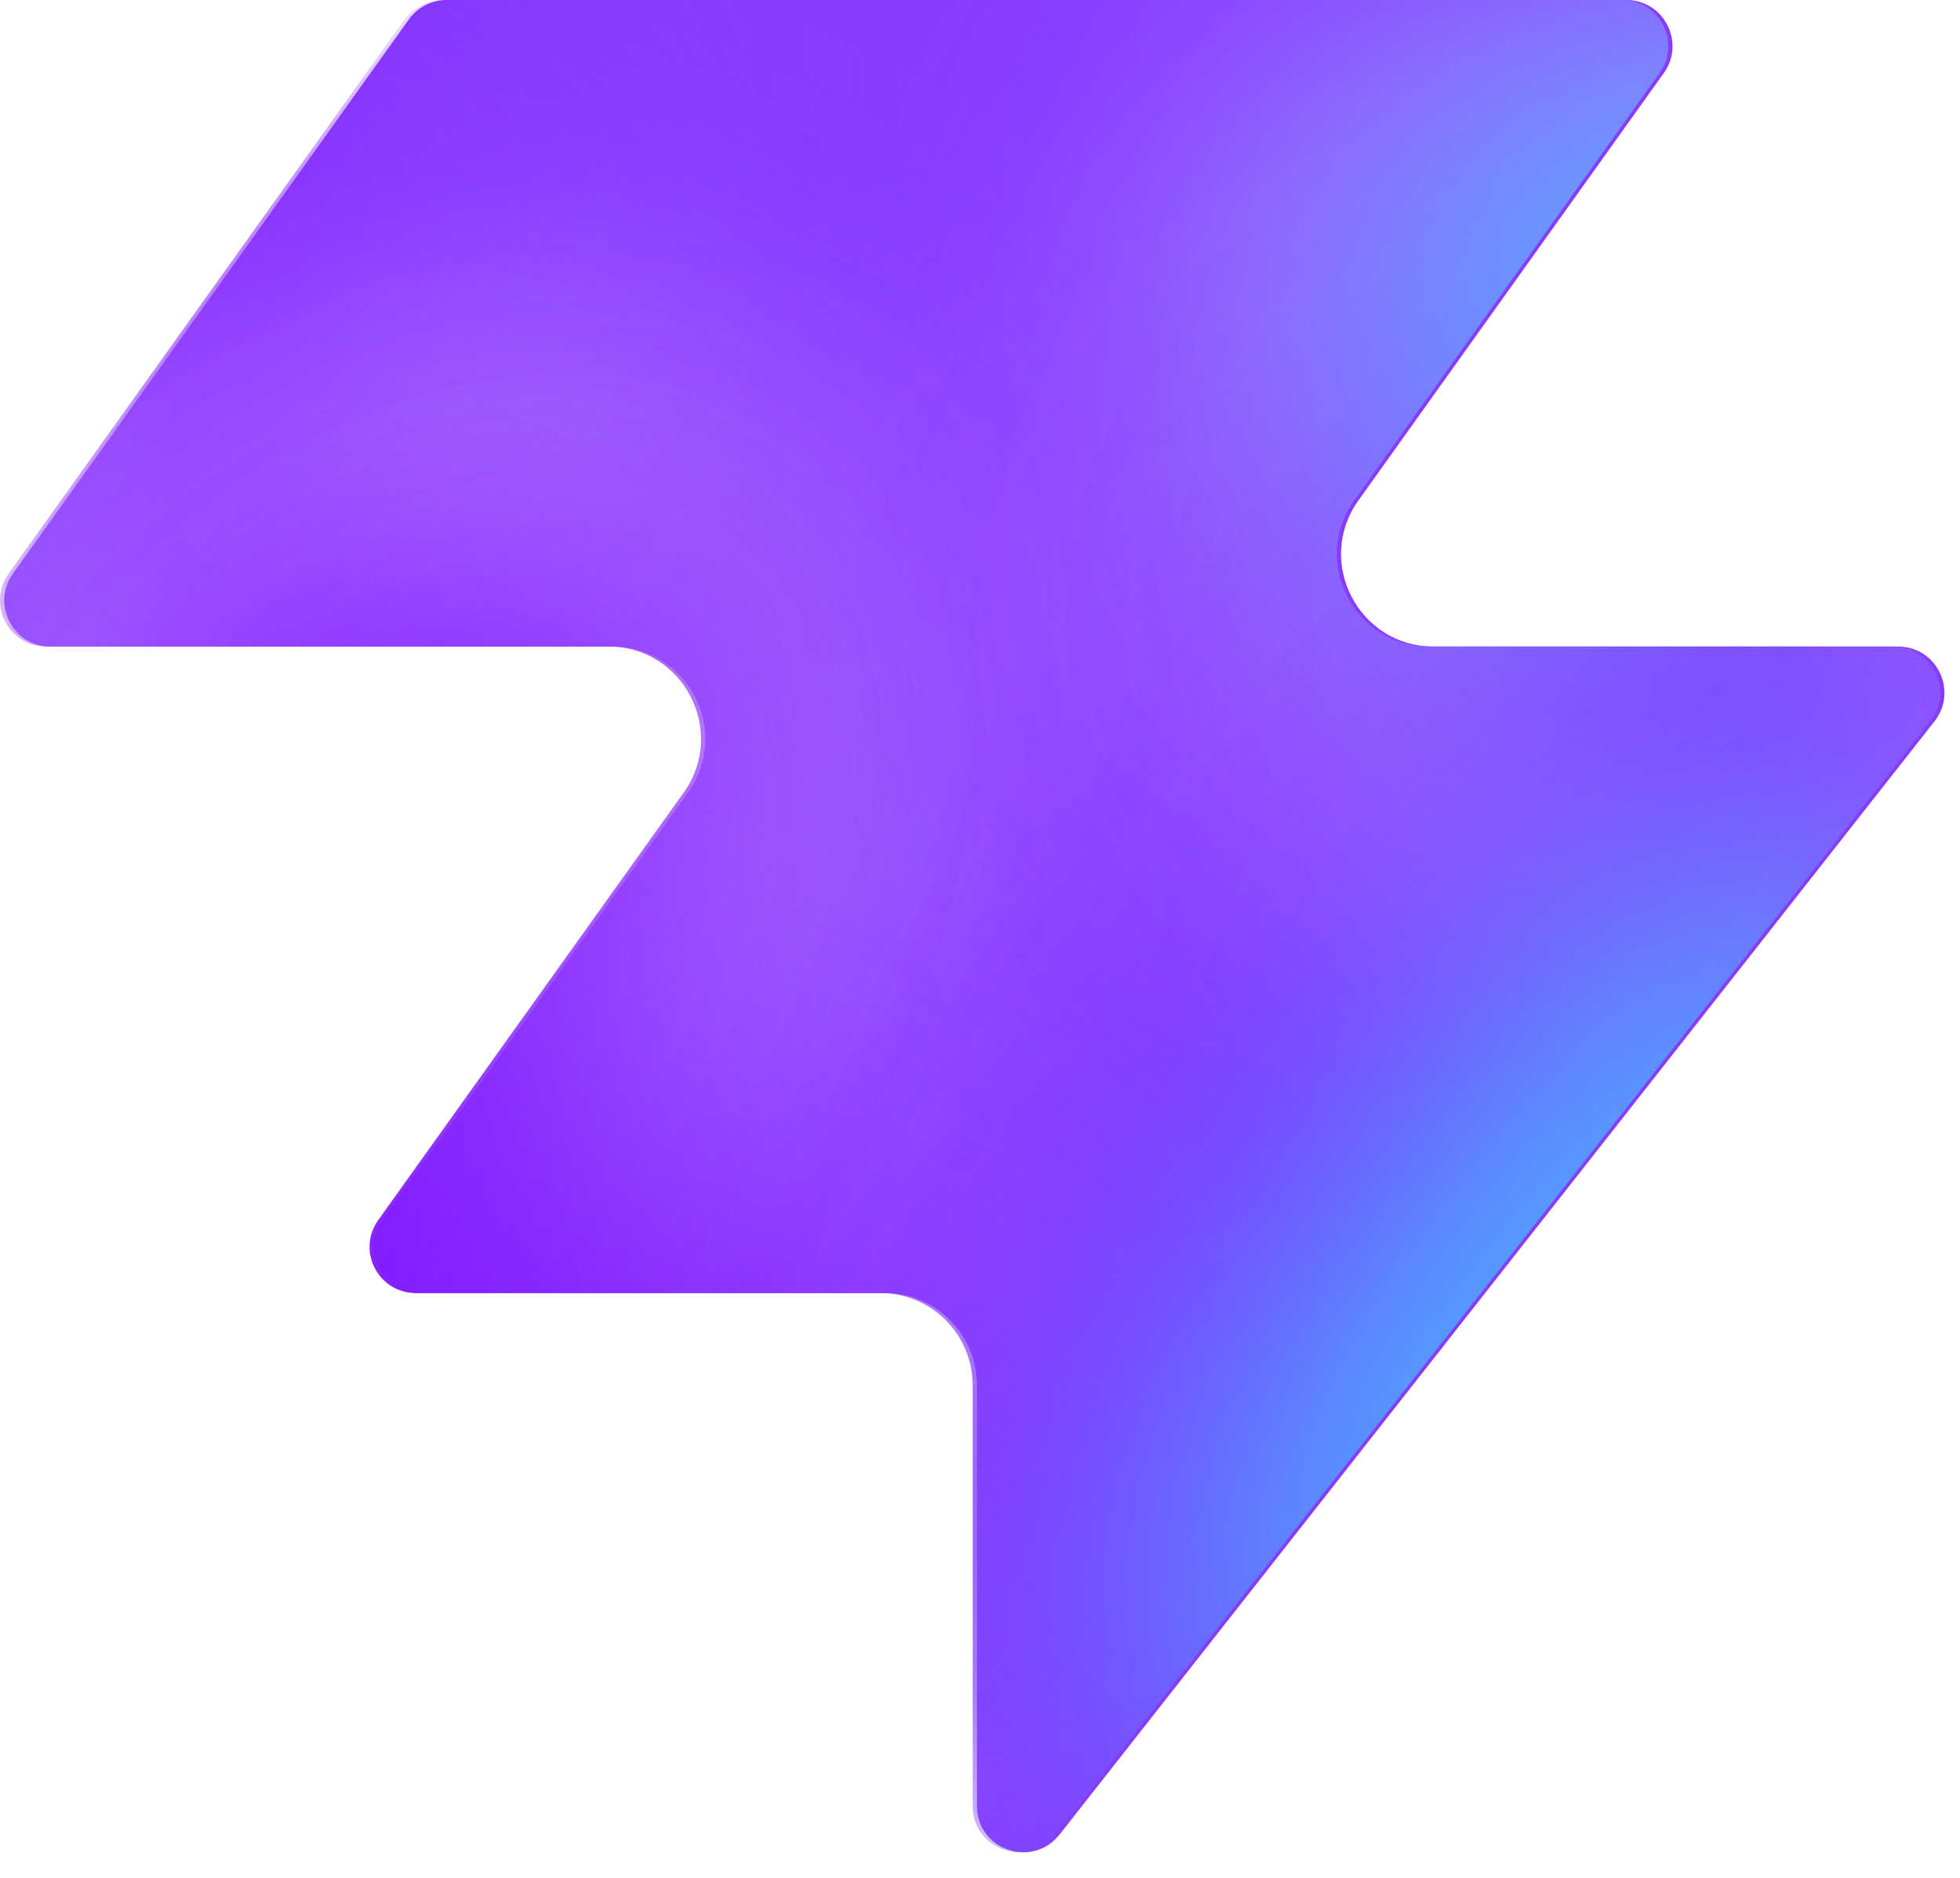
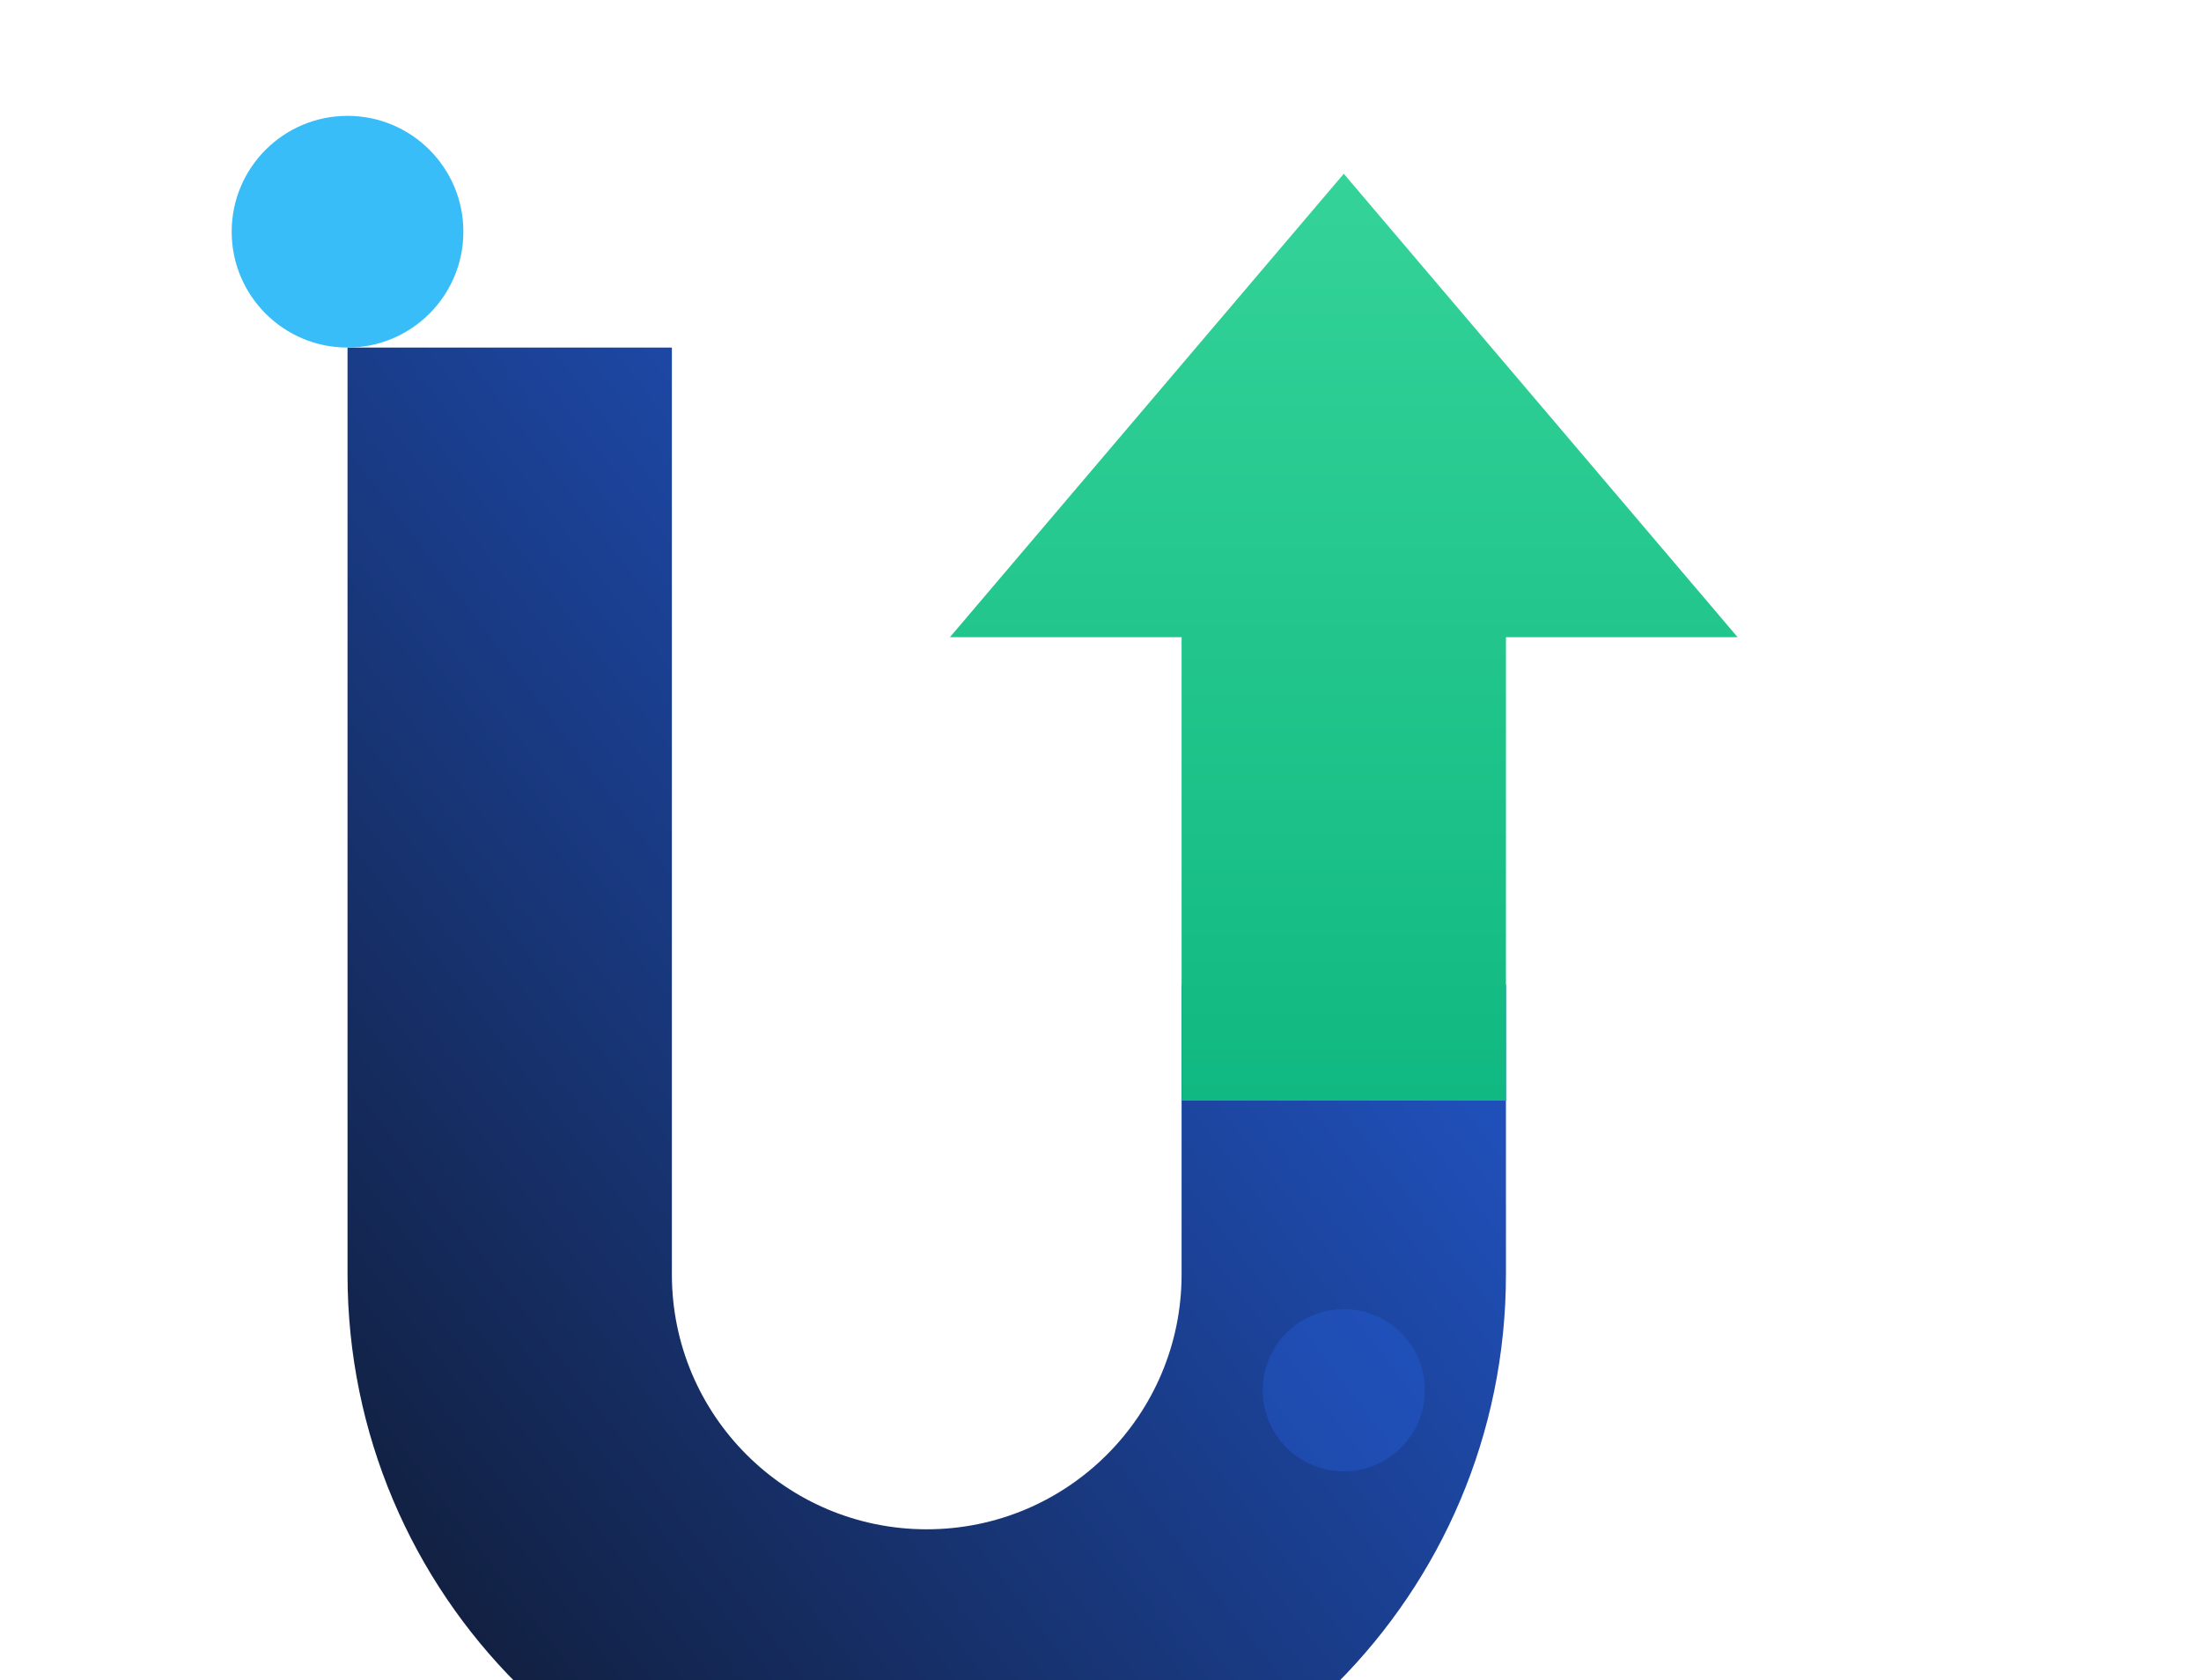
- <svg xmlns="http://www.w3.org/2000/svg" width="48" height="46" fill="none" viewBox="0 0 48 46">
-   <path fill="#863bff" d="M25.946 44.938c-.664.845-2.021.375-2.021-.698V33.937a2.26 2.26 0 0 0-2.262-2.262H10.287c-.92 0-1.456-1.04-.92-1.788l7.48-10.471c1.07-1.497 0-3.578-1.842-3.578H1.237c-.92 0-1.456-1.04-.92-1.788L10.013.474c.214-.297.556-.474.92-.474h28.894c.92 0 1.456 1.04.92 1.788l-7.48 10.471c-1.07 1.498 0 3.579 1.842 3.579h11.377c.943 0 1.473 1.088.89 1.83L25.947 44.94z" style="fill:#863bff;fill:color(display-p3 .525 .23 1);fill-opacity:1" />
-   <mask id="a" width="48" height="46" x="0" y="0" maskUnits="userSpaceOnUse" style="mask-type:alpha">
-     <path fill="#000" d="M25.842 44.938c-.664.844-2.021.375-2.021-.698V33.937a2.26 2.26 0 0 0-2.262-2.262H10.183c-.92 0-1.456-1.04-.92-1.788l7.48-10.471c1.07-1.498 0-3.579-1.842-3.579H1.133c-.92 0-1.456-1.04-.92-1.787L9.91.473c.214-.297.556-.474.92-.474h28.894c.92 0 1.456 1.04.92 1.788l-7.48 10.471c-1.07 1.498 0 3.578 1.842 3.578h11.377c.943 0 1.473 1.088.89 1.832L25.843 44.94z" style="fill:#000;fill-opacity:1" />
-   </mask>
-   <g mask="url(#a)">
-     <g filter="url(#b)">
-       <ellipse cx="5.508" cy="14.704" fill="#ede6ff" rx="5.508" ry="14.704" style="fill:#ede6ff;fill:color(display-p3 .927 .903 1);fill-opacity:1" transform="matrix(.00324 1 1 -.00324 -4.47 31.516)" />
-     </g>
-     <g filter="url(#c)">
-       <ellipse cx="10.399" cy="29.851" fill="#ede6ff" rx="10.399" ry="29.851" style="fill:#ede6ff;fill:color(display-p3 .927 .903 1);fill-opacity:1" transform="matrix(.00324 1 1 -.00324 -39.328 7.883)" />
-     </g>
-     <g filter="url(#d)">
-       <ellipse cx="5.508" cy="30.487" fill="#7e14ff" rx="5.508" ry="30.487" style="fill:#7e14ff;fill:color(display-p3 .492 .077 1);fill-opacity:1" transform="rotate(89.814 -25.913 -14.639)scale(1 -1)" />
-     </g>
-     <g filter="url(#e)">
-       <ellipse cx="5.508" cy="30.599" fill="#7e14ff" rx="5.508" ry="30.599" style="fill:#7e14ff;fill:color(display-p3 .492 .077 1);fill-opacity:1" transform="rotate(89.814 -32.644 -3.334)scale(1 -1)" />
-     </g>
-     <g filter="url(#f)">
-       <ellipse cx="5.508" cy="30.599" fill="#7e14ff" rx="5.508" ry="30.599" style="fill:#7e14ff;fill:color(display-p3 .492 .077 1);fill-opacity:1" transform="matrix(.00324 1 1 -.00324 -34.34 30.47)" />
-     </g>
-     <g filter="url(#g)">
-       <ellipse cx="14.072" cy="22.078" fill="#ede6ff" rx="14.072" ry="22.078" style="fill:#ede6ff;fill:color(display-p3 .927 .903 1);fill-opacity:1" transform="rotate(93.35 24.506 48.493)scale(-1 1)" />
-     </g>
-     <g filter="url(#h)">
-       <ellipse cx="3.47" cy="21.501" fill="#7e14ff" rx="3.47" ry="21.501" style="fill:#7e14ff;fill:color(display-p3 .492 .077 1);fill-opacity:1" transform="rotate(89.009 28.708 47.59)scale(-1 1)" />
-     </g>
-     <g filter="url(#i)">
-       <ellipse cx="3.47" cy="21.501" fill="#7e14ff" rx="3.47" ry="21.501" style="fill:#7e14ff;fill:color(display-p3 .492 .077 1);fill-opacity:1" transform="rotate(89.009 28.708 47.59)scale(-1 1)" />
-     </g>
-     <g filter="url(#j)">
-       <ellipse cx=".387" cy="8.972" fill="#7e14ff" rx="4.407" ry="29.108" style="fill:#7e14ff;fill:color(display-p3 .492 .077 1);fill-opacity:1" transform="rotate(39.51 .387 8.972)" />
-     </g>
-     <g filter="url(#k)">
-       <ellipse cx="47.523" cy="-6.092" fill="#7e14ff" rx="4.407" ry="29.108" style="fill:#7e14ff;fill:color(display-p3 .492 .077 1);fill-opacity:1" transform="rotate(37.892 47.523 -6.092)" />
-     </g>
-     <g filter="url(#l)">
-       <ellipse cx="41.412" cy="6.333" fill="#47bfff" rx="5.971" ry="9.665" style="fill:#47bfff;fill:color(display-p3 .28 .748 1);fill-opacity:1" transform="rotate(37.892 41.412 6.333)" />
-     </g>
-     <g filter="url(#m)">
-       <ellipse cx="-1.879" cy="38.332" fill="#7e14ff" rx="4.407" ry="29.108" style="fill:#7e14ff;fill:color(display-p3 .492 .077 1);fill-opacity:1" transform="rotate(37.892 -1.88 38.332)" />
-     </g>
-     <g filter="url(#n)">
-       <ellipse cx="-1.879" cy="38.332" fill="#7e14ff" rx="4.407" ry="29.108" style="fill:#7e14ff;fill:color(display-p3 .492 .077 1);fill-opacity:1" transform="rotate(37.892 -1.88 38.332)" />
-     </g>
-     <g filter="url(#o)">
-       <ellipse cx="35.651" cy="29.907" fill="#7e14ff" rx="4.407" ry="29.108" style="fill:#7e14ff;fill:color(display-p3 .492 .077 1);fill-opacity:1" transform="rotate(37.892 35.651 29.907)" />
-     </g>
-     <g filter="url(#p)">
-       <ellipse cx="38.418" cy="32.4" fill="#47bfff" rx="5.971" ry="15.297" style="fill:#47bfff;fill:color(display-p3 .28 .748 1);fill-opacity:1" transform="rotate(37.892 38.418 32.4)" />
-     </g>
-   </g>
+ <svg xmlns="http://www.w3.org/2000/svg" viewBox="0 0 190 145">
  <defs>
-     <filter id="b" width="60.045" height="41.654" x="-19.77" y="16.149" color-interpolation-filters="sRGB" filterUnits="userSpaceOnUse">
-       <feFlood flood-opacity="0" result="BackgroundImageFix" />
-       <feBlend in="SourceGraphic" in2="BackgroundImageFix" result="shape" />
-       <feGaussianBlur result="effect1_foregroundBlur_2002_17158" stdDeviation="7.659" />
-     </filter>
-     <filter id="c" width="90.34" height="51.437" x="-54.613" y="-7.533" color-interpolation-filters="sRGB" filterUnits="userSpaceOnUse">
-       <feFlood flood-opacity="0" result="BackgroundImageFix" />
-       <feBlend in="SourceGraphic" in2="BackgroundImageFix" result="shape" />
-       <feGaussianBlur result="effect1_foregroundBlur_2002_17158" stdDeviation="7.659" />
-     </filter>
-     <filter id="d" width="79.355" height="29.4" x="-49.64" y="2.03" color-interpolation-filters="sRGB" filterUnits="userSpaceOnUse">
-       <feFlood flood-opacity="0" result="BackgroundImageFix" />
-       <feBlend in="SourceGraphic" in2="BackgroundImageFix" result="shape" />
-       <feGaussianBlur result="effect1_foregroundBlur_2002_17158" stdDeviation="4.596" />
-     </filter>
-     <filter id="e" width="79.579" height="29.4" x="-45.045" y="20.029" color-interpolation-filters="sRGB" filterUnits="userSpaceOnUse">
-       <feFlood flood-opacity="0" result="BackgroundImageFix" />
-       <feBlend in="SourceGraphic" in2="BackgroundImageFix" result="shape" />
-       <feGaussianBlur result="effect1_foregroundBlur_2002_17158" stdDeviation="4.596" />
-     </filter>
-     <filter id="f" width="79.579" height="29.4" x="-43.513" y="21.178" color-interpolation-filters="sRGB" filterUnits="userSpaceOnUse">
-       <feFlood flood-opacity="0" result="BackgroundImageFix" />
-       <feBlend in="SourceGraphic" in2="BackgroundImageFix" result="shape" />
-       <feGaussianBlur result="effect1_foregroundBlur_2002_17158" stdDeviation="4.596" />
-     </filter>
-     <filter id="g" width="74.749" height="58.852" x="15.756" y="-17.901" color-interpolation-filters="sRGB" filterUnits="userSpaceOnUse">
-       <feFlood flood-opacity="0" result="BackgroundImageFix" />
-       <feBlend in="SourceGraphic" in2="BackgroundImageFix" result="shape" />
-       <feGaussianBlur result="effect1_foregroundBlur_2002_17158" stdDeviation="7.659" />
-     </filter>
-     <filter id="h" width="61.377" height="25.362" x="23.548" y="2.284" color-interpolation-filters="sRGB" filterUnits="userSpaceOnUse">
-       <feFlood flood-opacity="0" result="BackgroundImageFix" />
-       <feBlend in="SourceGraphic" in2="BackgroundImageFix" result="shape" />
-       <feGaussianBlur result="effect1_foregroundBlur_2002_17158" stdDeviation="4.596" />
-     </filter>
-     <filter id="i" width="61.377" height="25.362" x="23.548" y="2.284" color-interpolation-filters="sRGB" filterUnits="userSpaceOnUse">
-       <feFlood flood-opacity="0" result="BackgroundImageFix" />
-       <feBlend in="SourceGraphic" in2="BackgroundImageFix" result="shape" />
-       <feGaussianBlur result="effect1_foregroundBlur_2002_17158" stdDeviation="4.596" />
-     </filter>
-     <filter id="j" width="56.045" height="63.649" x="-27.636" y="-22.853" color-interpolation-filters="sRGB" filterUnits="userSpaceOnUse">
-       <feFlood flood-opacity="0" result="BackgroundImageFix" />
-       <feBlend in="SourceGraphic" in2="BackgroundImageFix" result="shape" />
-       <feGaussianBlur result="effect1_foregroundBlur_2002_17158" stdDeviation="4.596" />
-     </filter>
-     <filter id="k" width="54.814" height="64.646" x="20.116" y="-38.415" color-interpolation-filters="sRGB" filterUnits="userSpaceOnUse">
-       <feFlood flood-opacity="0" result="BackgroundImageFix" />
-       <feBlend in="SourceGraphic" in2="BackgroundImageFix" result="shape" />
-       <feGaussianBlur result="effect1_foregroundBlur_2002_17158" stdDeviation="4.596" />
-     </filter>
-     <filter id="l" width="33.541" height="35.313" x="24.641" y="-11.323" color-interpolation-filters="sRGB" filterUnits="userSpaceOnUse">
-       <feFlood flood-opacity="0" result="BackgroundImageFix" />
-       <feBlend in="SourceGraphic" in2="BackgroundImageFix" result="shape" />
-       <feGaussianBlur result="effect1_foregroundBlur_2002_17158" stdDeviation="4.596" />
-     </filter>
-     <filter id="m" width="54.814" height="64.646" x="-29.286" y="6.009" color-interpolation-filters="sRGB" filterUnits="userSpaceOnUse">
-       <feFlood flood-opacity="0" result="BackgroundImageFix" />
-       <feBlend in="SourceGraphic" in2="BackgroundImageFix" result="shape" />
-       <feGaussianBlur result="effect1_foregroundBlur_2002_17158" stdDeviation="4.596" />
-     </filter>
-     <filter id="n" width="54.814" height="64.646" x="-29.286" y="6.009" color-interpolation-filters="sRGB" filterUnits="userSpaceOnUse">
-       <feFlood flood-opacity="0" result="BackgroundImageFix" />
-       <feBlend in="SourceGraphic" in2="BackgroundImageFix" result="shape" />
-       <feGaussianBlur result="effect1_foregroundBlur_2002_17158" stdDeviation="4.596" />
-     </filter>
-     <filter id="o" width="54.814" height="64.646" x="8.244" y="-2.416" color-interpolation-filters="sRGB" filterUnits="userSpaceOnUse">
-       <feFlood flood-opacity="0" result="BackgroundImageFix" />
-       <feBlend in="SourceGraphic" in2="BackgroundImageFix" result="shape" />
-       <feGaussianBlur result="effect1_foregroundBlur_2002_17158" stdDeviation="4.596" />
-     </filter>
-     <filter id="p" width="39.409" height="43.623" x="18.713" y="10.588" color-interpolation-filters="sRGB" filterUnits="userSpaceOnUse">
-       <feFlood flood-opacity="0" result="BackgroundImageFix" />
-       <feBlend in="SourceGraphic" in2="BackgroundImageFix" result="shape" />
-       <feGaussianBlur result="effect1_foregroundBlur_2002_17158" stdDeviation="4.596" />
-     </filter>
+     <linearGradient id="favicon-primary" x1="0%" y1="100%" x2="100%" y2="0%">
+       <stop offset="0%" stop-color="#0F172A" />
+       <stop offset="100%" stop-color="#2563EB" />
+     </linearGradient>
+     <linearGradient id="favicon-lift" x1="0%" y1="100%" x2="0%" y2="0%">
+       <stop offset="0%" stop-color="#10B981" />
+       <stop offset="100%" stop-color="#34D399" />
+     </linearGradient>
  </defs>
+   <path d="M 30 30 L 30 110 A 50 50 0 0 0 130 110 L 130 85 L 102 85 L 102 110 A 22 22 0 0 1 58 110 L 58 30 Z" fill="url(#favicon-primary)" />
+   <path d="M 102 95 L 102 55 L 82 55 L 116 15 L 150 55 L 130 55 L 130 95 Z" fill="url(#favicon-lift)" />
+   <circle cx="30" cy="20" r="10" fill="#38BDF8" />
+   <circle cx="116" cy="120" r="7" fill="#2563EB" opacity="0.3" />
</svg>
